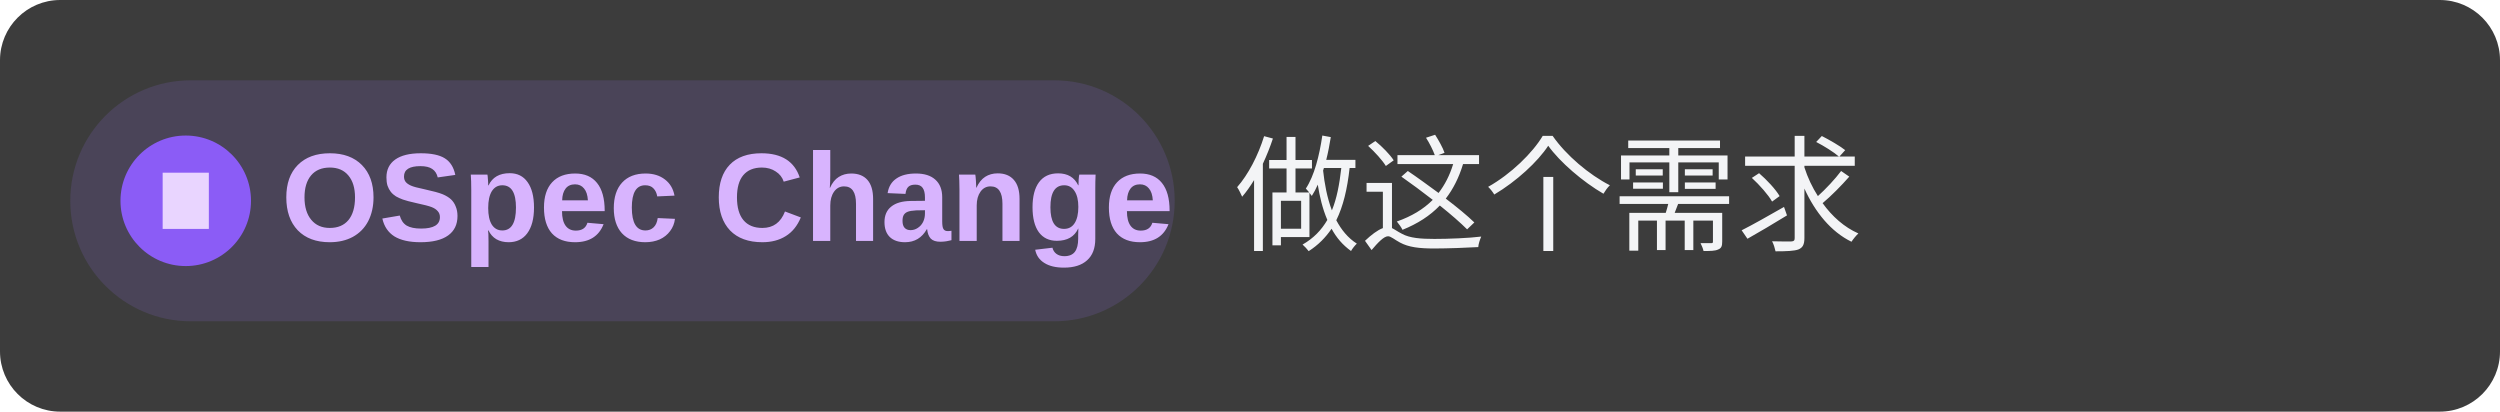
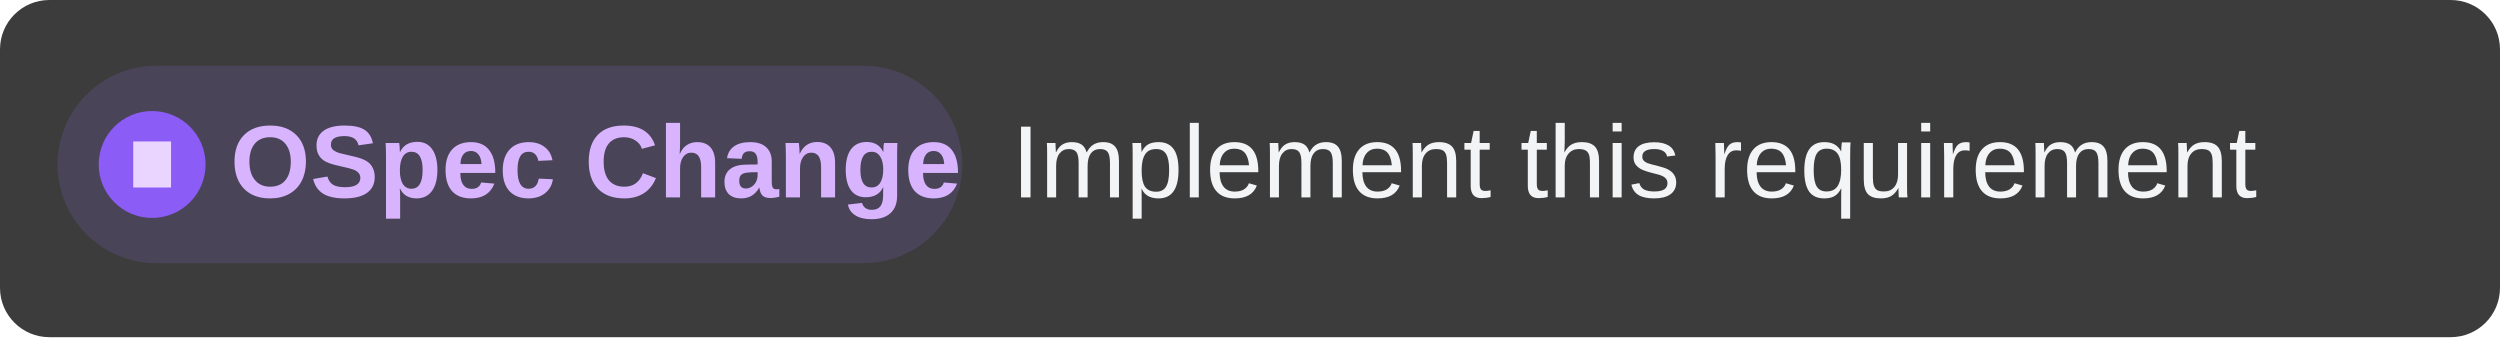
- <svg xmlns="http://www.w3.org/2000/svg" width="249" height="41" viewBox="0 0 249 41" fill="none">
-   <rect width="249" height="41" rx="6" fill="#3C3C3C" />
+ <svg xmlns="http://www.w3.org/2000/svg" width="304" height="41" viewBox="0 0 304 41" fill="none">
+   <rect width="304" height="41" rx="6" fill="#3C3C3C" />
  <rect x="7" y="8" width="110" height="24" rx="12" fill="#4A4458" />
  <circle cx="18.5" cy="20" r="6.5" fill="#8B5CF6" />
  <path d="M16.2 17.2H20.8V22.8H16.2V17.2Z" fill="#E9D5FF" />
  <text x="28" y="24" fill="#D8B4FE" font-family="Segoe UI, Arial, sans-serif" font-size="12.5" font-weight="600">OSpec Change</text>
-   <text x="123" y="24" fill="#F3F4F6" font-family="Segoe UI, Arial, sans-serif" font-size="12.5" font-weight="500">做这个需求</text>
+   <text x="123" y="24" fill="#F3F4F6" font-family="Segoe UI, Arial, sans-serif" font-size="12.5" font-weight="500">Implement this requirement</text>
</svg>
